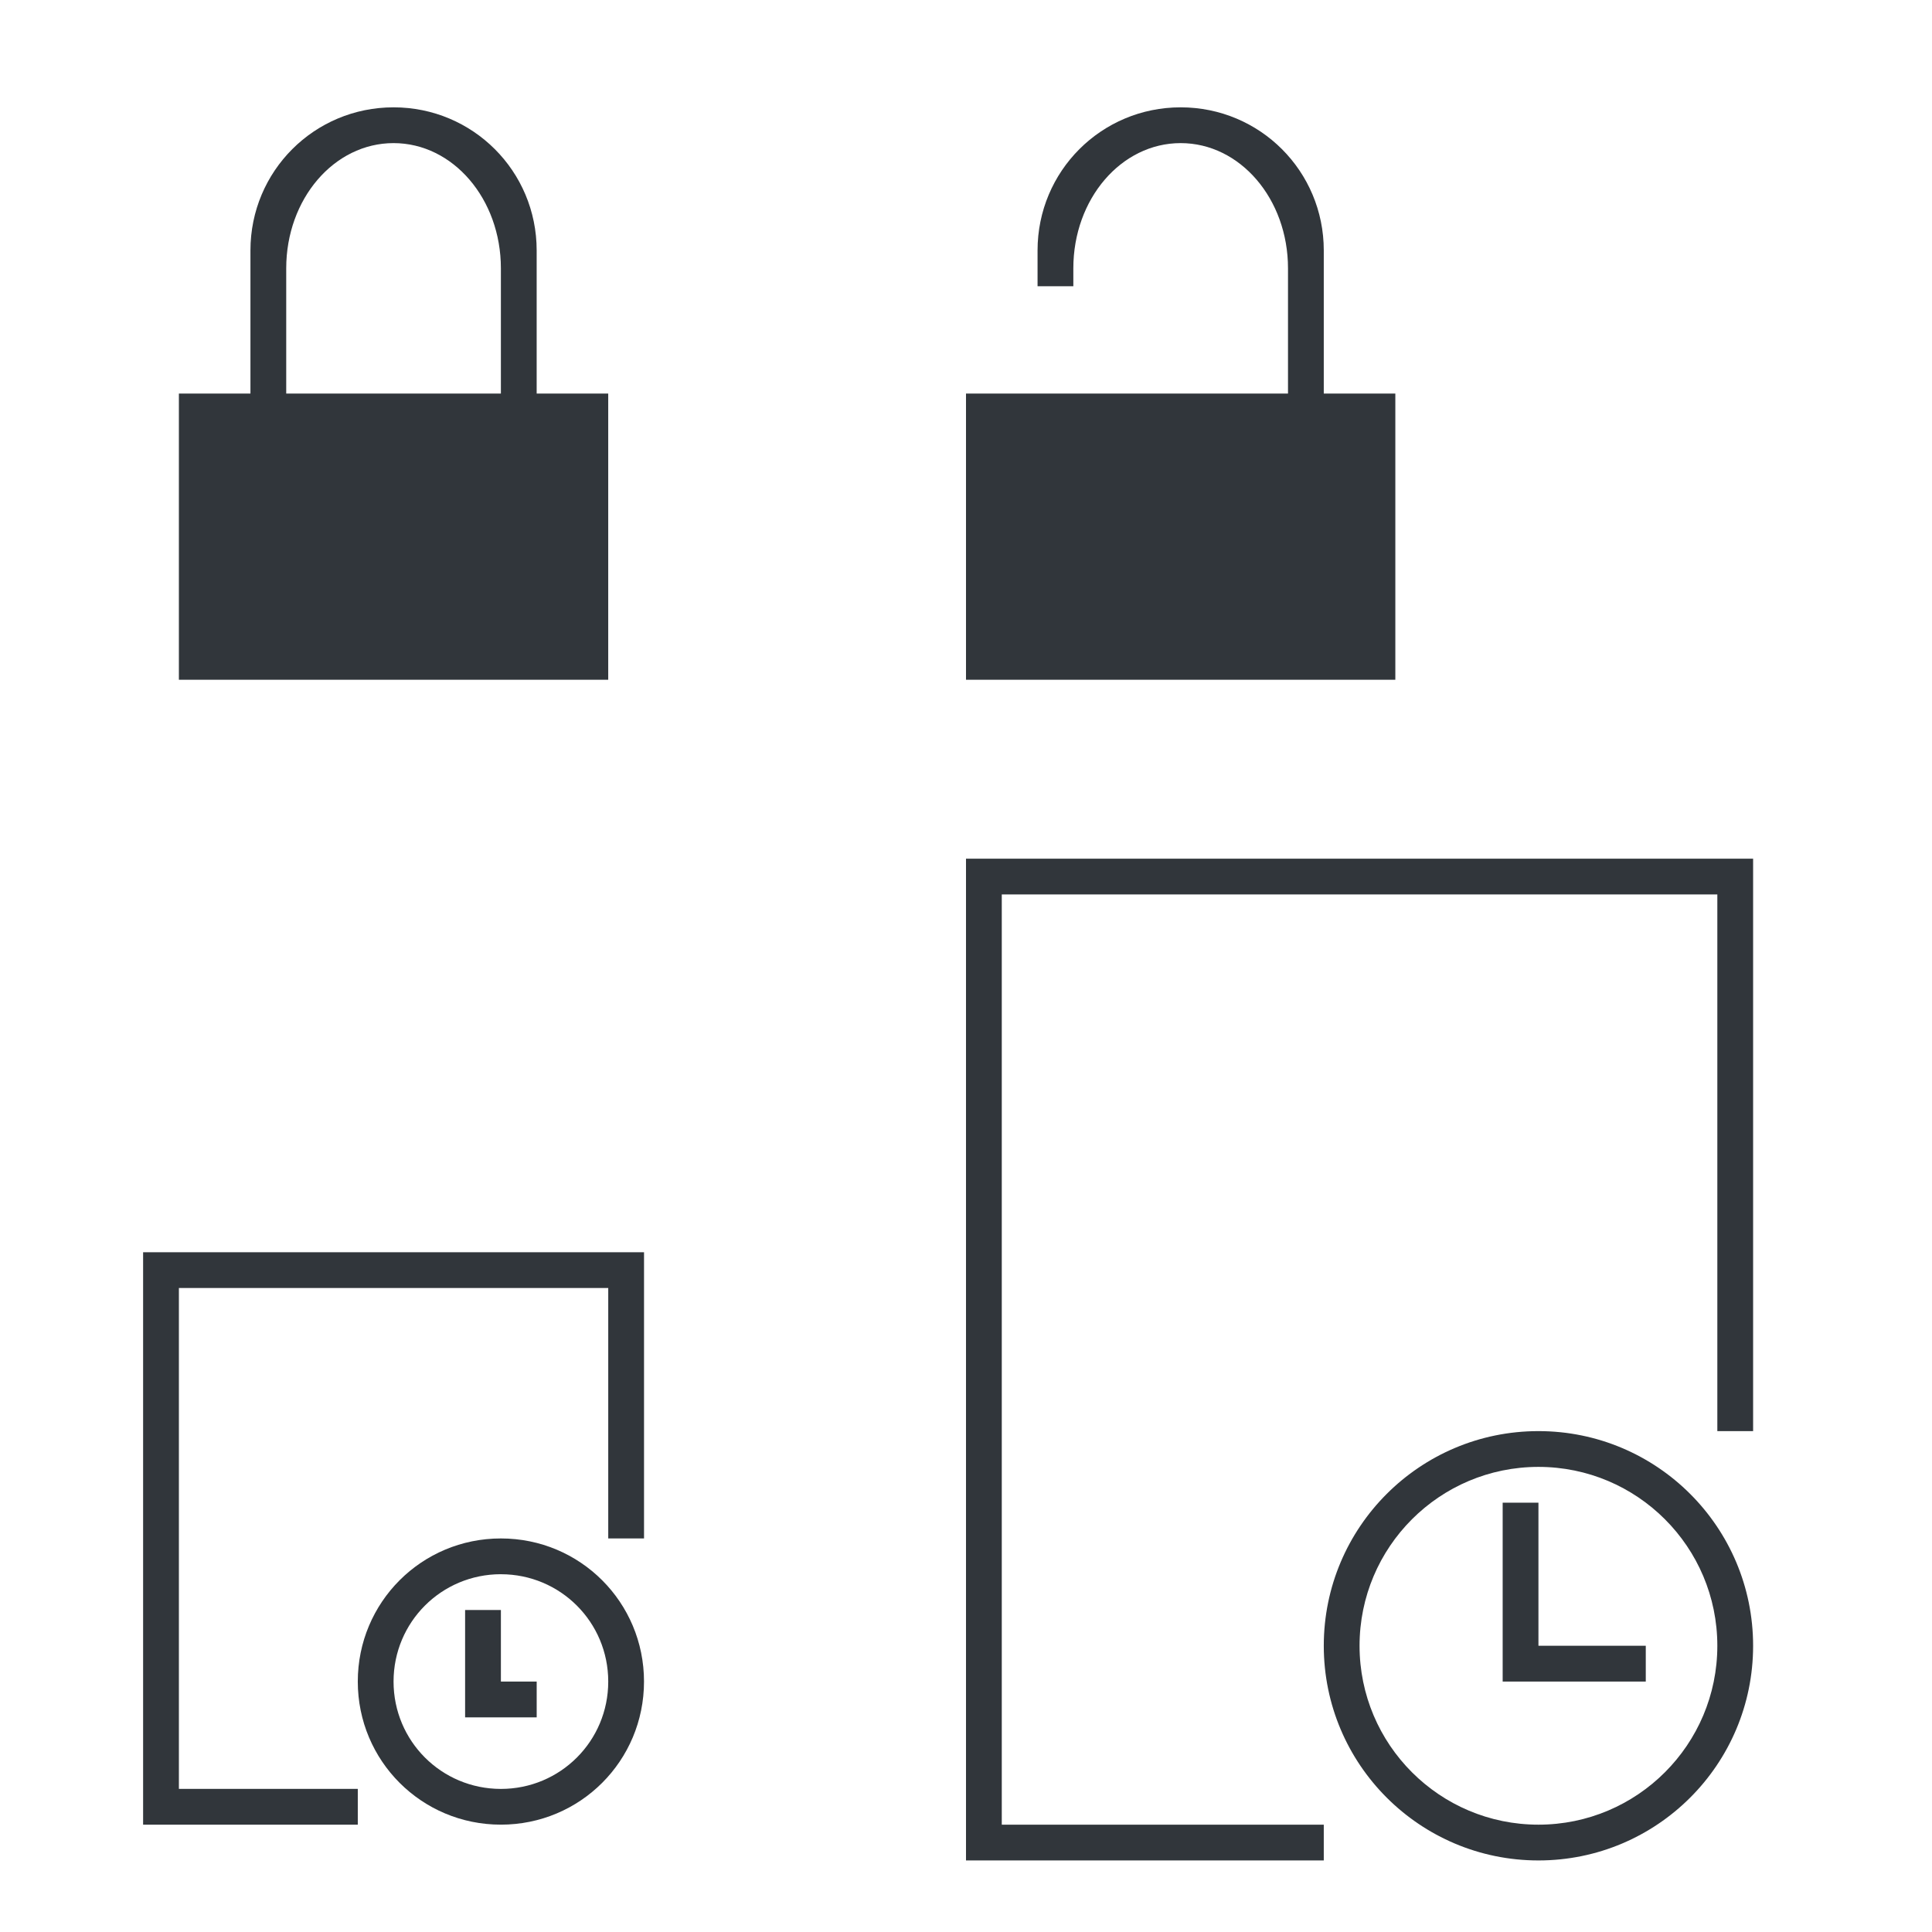
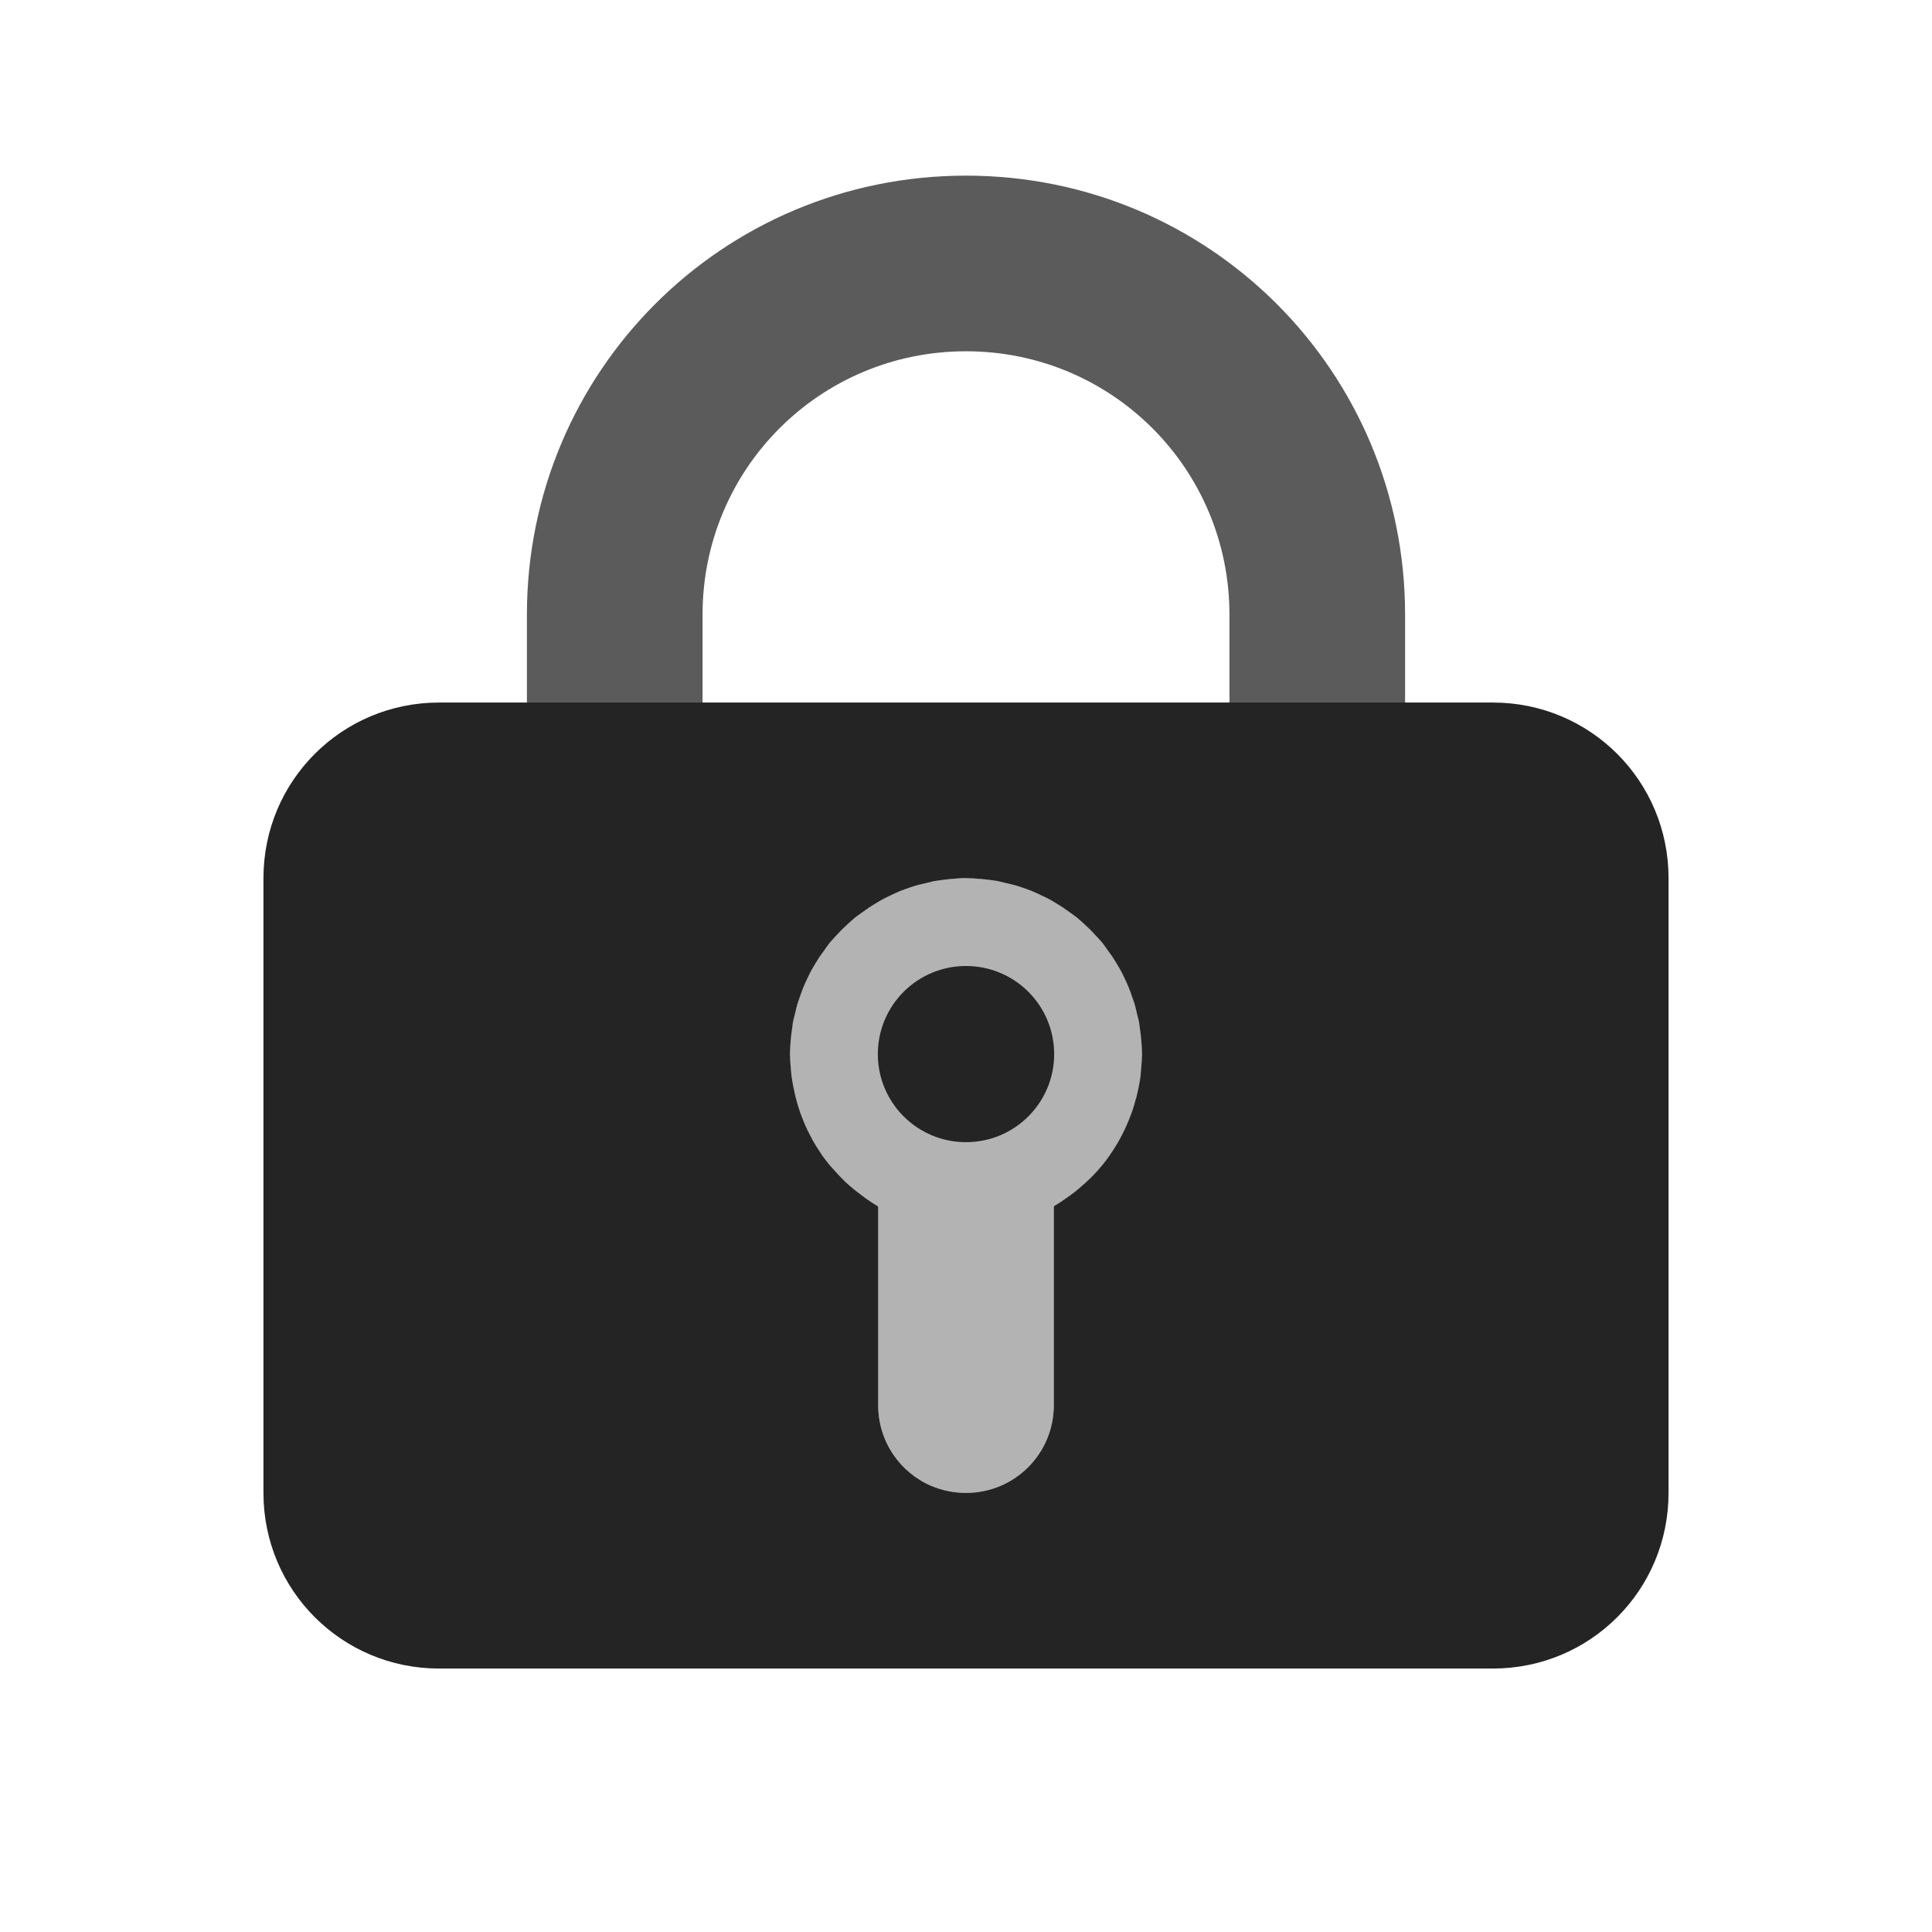
- <svg xmlns="http://www.w3.org/2000/svg" height="54" width="54" version="1.1" id="svg" viewBox="0 0 54 54">
-   <defs id="defs81">
-     <style type="text/css" id="current-color-scheme">
-       .ColorScheme-Text {
-         color:#31363b;
-       }
-       .ColorScheme-Background {
-         color:#eff0f1;
-       }
-       .ColorScheme-Highlight {
-         color:#3daee9;
-       }
-       .ColorScheme-ViewText {
-         color:#31363b;
-       }
-       .ColorScheme-ViewBackground {
-         color:#fcfcfc;
-       }
-       .ColorScheme-ViewHover {
-         color:#93cee9;
-       }
-       .ColorScheme-ViewFocus{
-         color:#3daee9;
-       }
-       .ColorScheme-ButtonText {
-         color:#31363b;
-       }
-       .ColorScheme-ButtonBackground {
-         color:#eff0f1;
-       }
-       .ColorScheme-ButtonHover {
-         color:#93cee9;
-       }
-       .ColorScheme-ButtonFocus{
-         color:#3daee9;
-       }
-       .ColorScheme-NegativeText {
-         color:#da4453;
-       }
-   </style>
+ <svg xmlns="http://www.w3.org/2000/svg" id="svg7384" width="22" height="22" enable-background="new" version="1.1">
+   <defs id="defs7386">
+     <style id="current-color-scheme" type="text/css">.ColorScheme-Text { color:#333333; } .ColorScheme-Highlight { color:#5294e2; } .ColorScheme-ButtonBackground { color:#333333; }</style>
  </defs>
-   <g transform="translate(22,0)" id="document-decrypt">
-     <rect id="rect6" y="1.9496329e-13" x="5.0495145e-15" height="22" width="22" style="opacity:1;fill:none" />
-     <path id="path8" d="M 11,3 C 8.784,3 7,4.784 7,7 L 7,8 8,8 8,7.5 C 8,5.561 9.338,4 11,4 c 1.662,0 3,1.561 3,3.5 l 0,3.5 -2,0 -4,0 -1,0 -2,0 0,2 0,6 1,0 10,0 1,0 0,-8 -1,0 -1,0 0,-4 C 15,4.784 13.216,3 11,3 Z" style="opacity:1;fill:currentColor" class="ColorScheme-Text" />
+   <g id="22-22-document-open-recent">
+     <path id="rect1049" style="opacity:1;fill:#242424;fill-opacity:1;stroke-width:4.648;stroke-linecap:round" d="M 115.76 8.029 C 115.663 8.055 115.575 8.11 115.51 8.186 L 113.354 10.342 L 111.697 8.686 C 111.54 8.429 111.129 8.379 110.916 8.592 C 110.703 8.805 110.753 9.216 111.01 9.373 L 113.01 11.373 C 113.193 11.547 113.514 11.547 113.697 11.373 L 116.197 8.873 C 116.49 8.575 116.172 7.962 115.76 8.029 z " />
+     <path id="rect1037" style="opacity:1;fill:#242424;fill-opacity:1;stroke-width:4.648;stroke-linecap:round" d="M 113.35 3.85 A 7 7 0 0 0 106.35 10.85 A 7 7 0 0 0 113.35 17.85 A 7 7 0 0 0 120.35 10.85 A 7 7 0 0 0 113.35 3.85 z M 113.35 5.85 A 5 5 0 0 1 118.35 10.85 A 5 5 0 0 1 113.35 15.85 A 5 5 0 0 1 108.35 10.85 A 5 5 0 0 1 113.35 5.85 z " />
+     <rect id="rect4214" x="102.35" y="-0.156" width="22" height="22" opacity="0" />
+     <rect id="rect7713-2" x="105.35" y="2.85" width="16" height="16" color="#000000" enable-background="new" fill="none" />
+   </g>
+   <g id="document-open-recent">
+     <path id="rect1028" style="opacity:1;fill:#242424;fill-opacity:1;stroke-width:4.648;stroke-linecap:round" d="M 85.02 1.99 C 84.827 2.041 84.65 2.152 84.52 2.303 L 80.207 6.615 L 76.895 3.303 C 76.58 2.789 75.758 2.689 75.332 3.115 C 74.906 3.541 75.006 4.363 75.52 4.678 L 79.52 8.678 C 79.887 9.025 80.528 9.025 80.895 8.678 L 85.895 3.678 C 86.48 3.081 85.845 1.855 85.02 1.99 z " />
+     <path id="rect1021" style="opacity:1;fill:#242424;fill-opacity:1;stroke-width:4.648;stroke-linecap:round" d="M 80.199 -6.369 A 14 14 0 0 0 66.199 7.631 A 14 14 0 0 0 80.199 21.631 A 14 14 0 0 0 94.199 7.631 A 14 14 0 0 0 80.199 -6.369 z M 80.182 -2.369 A 10 10 0 0 1 80.199 -2.369 A 10 10 0 0 1 90.199 7.631 A 10 10 0 0 1 80.199 17.631 A 10 10 0 0 1 70.199 7.631 A 10 10 0 0 1 80.182 -2.369 z " />
+     <rect id="rect116" x="64.2" y="-8.37" width="32" height="32" color="#000000" enable-background="new" fill="none" style="stroke-width:1" />
  </g>
  <g id="document-encrypt">
-     <rect id="rect11" width="22" height="22" x="5.0495145e-15" y="1.9496329e-13" style="opacity:1;fill:none" />
-     <path id="path13" transform="translate(0,-54)" d="m 11,57 c -2.216,0 -4,1.784 -4,4 l 0,4 -2,0 0,2 0,6 1,0 10,0 1,0 0,-8 -1,0 -1,0 0,-4 c 0,-2.216 -1.784,-4 -4,-4 z m 0,1 c 1.662,0 3,1.561 3,3.5 l 0,3.5 -1.338,0 -0.023,0 L 8,65 8,61.5 C 8,59.561 9.338,58 11,58 Z" style="opacity:1;fill:currentColor" class="ColorScheme-Text" />
+     <path id="rect971" style="opacity:0.75;fill:#242424;fill-opacity:1;stroke-width:4.648;stroke-linecap:round" d="M 11 2 C 8.23 2 6 4.23 6 7 L 6 10 L 8 10 L 8 7 C 8 5.338 9.338 4 11 4 C 12.662 4 14 5.338 14 7 L 14 10 L 16 10 L 16 7 C 16 4.23 13.77 2 11 2 z " />
+     <path id="rect963" style="opacity:0.35;fill:#242424;fill-opacity:1;stroke-width:4.648;stroke-linecap:round" d="M 11 10 A 2.003 2.003 0 0 0 8.996 12.004 A 2.003 2.003 0 0 0 10 13.738 L 10 16 C 10 16.554 10.446 17 11 17 C 11.554 17 12 16.554 12 16 L 12 13.736 A 2.003 2.003 0 0 0 13.004 12.004 A 2.003 2.003 0 0 0 11 10 z " />
+     <path id="rect958" style="opacity:1;fill:#242424;fill-opacity:1;stroke-width:4.648;stroke-linecap:round" d="M 11 11 A 1.003 1.003 0 0 0 9.996 12.004 A 1.003 1.003 0 0 0 11 13.006 A 1.003 1.003 0 0 0 12.004 12.004 A 1.003 1.003 0 0 0 11 11 z " />
+     <path id="rect954" style="opacity:1;fill:#242424;fill-opacity:1;stroke-width:4.648;stroke-linecap:round" d="M 5 8 C 3.892 8 3 8.892 3 10 L 3 17 C 3 18.108 3.892 19 5 19 L 17 19 C 18.108 19 19 18.108 19 17 L 19 10 C 19 8.892 18.108 8 17 8 L 7 8 L 5 8 z M 10.961 10 A 2.003 2.003 0 0 1 11 10 A 2.003 2.003 0 0 1 11.158 10.008 A 2.003 2.003 0 0 1 11.293 10.023 A 2.003 2.003 0 0 1 11.361 10.033 A 2.003 2.003 0 0 1 11.461 10.057 A 2.003 2.003 0 0 1 11.578 10.086 A 2.003 2.003 0 0 1 11.635 10.105 A 2.003 2.003 0 0 1 11.754 10.148 A 2.003 2.003 0 0 1 11.857 10.195 A 2.003 2.003 0 0 1 11.924 10.227 A 2.003 2.003 0 0 1 12.039 10.293 A 2.003 2.003 0 0 1 12.107 10.336 A 2.003 2.003 0 0 1 12.176 10.385 A 2.003 2.003 0 0 1 12.271 10.455 A 2.003 2.003 0 0 1 12.342 10.518 A 2.003 2.003 0 0 1 12.416 10.588 A 2.003 2.003 0 0 1 12.486 10.662 A 2.003 2.003 0 0 1 12.549 10.732 A 2.003 2.003 0 0 1 12.619 10.828 A 2.003 2.003 0 0 1 12.668 10.896 A 2.003 2.003 0 0 1 12.711 10.965 A 2.003 2.003 0 0 1 12.777 11.08 A 2.003 2.003 0 0 1 12.809 11.146 A 2.003 2.003 0 0 1 12.855 11.25 A 2.003 2.003 0 0 1 12.898 11.369 A 2.003 2.003 0 0 1 12.918 11.426 A 2.003 2.003 0 0 1 12.947 11.543 A 2.003 2.003 0 0 1 12.971 11.643 A 2.003 2.003 0 0 1 12.98 11.711 A 2.003 2.003 0 0 1 12.996 11.846 A 2.003 2.003 0 0 1 13.004 12.004 A 2.003 2.003 0 0 1 12.996 12.152 A 2.003 2.003 0 0 1 12.988 12.246 A 2.003 2.003 0 0 1 12.971 12.354 A 2.003 2.003 0 0 1 12.947 12.465 A 2.003 2.003 0 0 1 12.941 12.492 A 2.003 2.003 0 0 1 12.934 12.514 A 2.003 2.003 0 0 1 12.891 12.658 A 2.003 2.003 0 0 1 12.863 12.732 A 2.003 2.003 0 0 1 12.83 12.811 A 2.003 2.003 0 0 1 12.773 12.93 A 2.003 2.003 0 0 1 12.738 12.994 A 2.003 2.003 0 0 1 12.676 13.096 A 2.003 2.003 0 0 1 12.627 13.168 A 2.003 2.003 0 0 1 12.561 13.256 A 2.003 2.003 0 0 1 12.5 13.328 A 2.003 2.003 0 0 1 12.436 13.396 A 2.003 2.003 0 0 1 12.355 13.473 A 2.003 2.003 0 0 1 12.287 13.533 A 2.003 2.003 0 0 1 12.193 13.607 A 2.003 2.003 0 0 1 12.135 13.648 A 2.003 2.003 0 0 1 12 13.736 L 12 16 C 12 16.554 11.554 17 11 17 C 10.861 17 10.729 16.972 10.609 16.922 C 10.25 16.77 10 16.416 10 16 L 10 13.738 A 2.003 2.003 0 0 1 9.854 13.643 A 2.003 2.003 0 0 1 9.809 13.609 A 2.003 2.003 0 0 1 9.721 13.541 A 2.003 2.003 0 0 1 9.627 13.459 A 2.003 2.003 0 0 1 9.582 13.414 A 2.003 2.003 0 0 1 9.498 13.324 A 2.003 2.003 0 0 1 9.443 13.262 A 2.003 2.003 0 0 1 9.361 13.154 A 2.003 2.003 0 0 1 9.334 13.113 A 2.003 2.003 0 0 1 9.26 12.994 A 2.003 2.003 0 0 1 9.225 12.928 A 2.003 2.003 0 0 1 9.174 12.824 A 2.003 2.003 0 0 1 9.131 12.719 A 2.003 2.003 0 0 1 9.109 12.66 A 2.003 2.003 0 0 1 9.068 12.525 A 2.003 2.003 0 0 1 9.051 12.455 A 2.003 2.003 0 0 1 9.031 12.361 A 2.003 2.003 0 0 1 9.012 12.242 A 2.003 2.003 0 0 1 9.004 12.156 A 2.003 2.003 0 0 1 8.996 12.004 A 2.003 2.003 0 0 1 9.004 11.846 A 2.003 2.003 0 0 1 9.02 11.711 A 2.003 2.003 0 0 1 9.029 11.643 A 2.003 2.003 0 0 1 9.053 11.543 A 2.003 2.003 0 0 1 9.082 11.426 A 2.003 2.003 0 0 1 9.102 11.369 A 2.003 2.003 0 0 1 9.145 11.25 A 2.003 2.003 0 0 1 9.191 11.146 A 2.003 2.003 0 0 1 9.223 11.08 A 2.003 2.003 0 0 1 9.289 10.965 A 2.003 2.003 0 0 1 9.332 10.896 A 2.003 2.003 0 0 1 9.381 10.828 A 2.003 2.003 0 0 1 9.451 10.732 A 2.003 2.003 0 0 1 9.514 10.662 A 2.003 2.003 0 0 1 9.584 10.588 A 2.003 2.003 0 0 1 9.658 10.518 A 2.003 2.003 0 0 1 9.729 10.455 A 2.003 2.003 0 0 1 9.824 10.385 A 2.003 2.003 0 0 1 9.893 10.336 A 2.003 2.003 0 0 1 9.961 10.293 A 2.003 2.003 0 0 1 10.076 10.227 A 2.003 2.003 0 0 1 10.143 10.195 A 2.003 2.003 0 0 1 10.246 10.148 A 2.003 2.003 0 0 1 10.365 10.105 A 2.003 2.003 0 0 1 10.422 10.086 A 2.003 2.003 0 0 1 10.539 10.057 A 2.003 2.003 0 0 1 10.639 10.033 A 2.003 2.003 0 0 1 10.707 10.023 A 2.003 2.003 0 0 1 10.842 10.008 A 2.003 2.003 0 0 1 10.961 10 z " />
+     <rect id="rect4192-3" x="-4.2691999e-11" y="-2.6673001e-11" width="22" height="22" opacity="0" />
+     <rect id="rect5737-9-6" transform="rotate(-90)" x="-18.997" y="2.998" width="16" height="16" color="#bebebe" fill="none" />
  </g>
-   <g transform="translate(0,32)" id="g8125">
-     <rect class="ColorScheme-Text" y="0" x="0" height="22" width="22" id="rect3802" style="opacity:1;fill:none" />
+   <g id="16-16-document-decrypt">
+     <path id="rect907" style="opacity:0.75;fill:#242424;fill-opacity:1;stroke-width:4.648;stroke-linecap:round" d="M 11 -28 C 8.805 -28 7.039 -26.211 7.006 -24 L 9 -24 C 9 -25.108 9.892 -26 11 -26 C 12.108 -26 13 -25.108 13 -24 L 13 -22 L 15 -22 L 15 -23.938 C 15 -26.177 13.216 -28 11 -28 z " />
+     <path id="rect884" style="fill:#242424;fill-opacity:1;stroke-width:4.648;stroke-linecap:round" d="M 5 -22 C 4.446 -22 4 -21.554 4 -21 L 4 -15 C 4 -14.446 4.446 -14 5 -14 L 17 -14 C 17.554 -14 18 -14.446 18 -15 L 18 -21 C 18 -21.554 17.554 -22 17 -22 L 15 -22 L 13 -22 L 9 -22 L 7 -22 L 5 -22 z M 10.951 -20 A 2 2 0 0 1 11 -20 A 2 2 0 0 1 13 -18 A 2 2 0 0 1 11 -16 A 2 2 0 0 1 9 -18 A 2 2 0 0 1 10.951 -20 z " />
+     <rect id="rect892" transform="rotate(-90)" x="13.003" y="2.997" width="16" height="16" color="#bebebe" fill="none" />
+     <path id="rect899" style="fill:#242424;fill-opacity:1;stroke-width:4.648;stroke-linecap:round;opacity:0.35" d="M 10.951 -20 A 2 2 0 0 0 9 -18 A 2 2 0 0 0 11 -16 A 2 2 0 0 0 13 -18 A 2 2 0 0 0 11 -20 A 2 2 0 0 0 10.951 -20 z " />
+     <path id="rect894" style="fill:#242424;fill-opacity:1;stroke-width:4.648;stroke-linecap:round" d="M 11 -19 A 1 1 0 0 0 10 -18 A 1 1 0 0 0 11 -17 A 1 1 0 0 0 12 -18 A 1 1 0 0 0 11 -19 z " />
  </g>
-   <g transform="translate(27,27)" id="document-open-recent">
-     <path id="path14" d="m 0,-3 0,28 10,0 0,-1 -9,0 0,-26 20,0 0,15 1,0 0,-16 -22,0 z m 16,16 a 6,6 0 0 0 -6,6 6,6 0 0 0 6,6 6,6 0 0 0 6,-6 6,6 0 0 0 -6,-6 z m 0,1 a 5,5 0 0 1 5,5 5,5 0 0 1 -5,5 5,5 0 0 1 -5,-5 5,5 0 0 1 5,-5 z m -1,1 0,5 1,0 3,0 0,-1 -3,0 0,-4 -1,0 z" style="opacity:1;fill:currentColor" class="ColorScheme-Text" />
-     <rect id="rect23" width="32" height="32" x="-5" y="-5" style="opacity:1;fill:none" />
+   <g id="16-16-document-encrypt">
+     <path id="rect935" style="opacity:0.75;fill:#242424;fill-opacity:1;stroke-width:4.648;stroke-linecap:round" d="M 34 -28 C 31.784 -28 30 -26.178 30 -23.938 L 30 -22 L 32 -22 L 32 -24 C 32 -25.108 32.892 -26 34 -26 C 35.108 -26 36 -25.108 36 -24 L 36 -22 L 38 -22 L 38 -23.938 C 38 -26.177 36.216 -28 34 -28 z " />
+     <rect id="rect67-5" transform="rotate(-90)" x="13.003" y="25.997" width="16" height="16" color="#bebebe" fill="none" />
+     <path id="path913" style="fill:#242424;fill-opacity:1;stroke-width:4.648;stroke-linecap:round" d="m 28,-22 c -0.554,0 -1,0.446 -1,1 v 6 c 0,0.554 0.446,1 1,1 h 12 c 0.554,0 1,-0.446 1,-1 v -6 c 0,-0.554 -0.446,-1 -1,-1 h -2 -2 -4 -2 z m 5.951,2 a 2,2 0 0 1 0.049,0 2,2 0 0 1 2,2 2,2 0 0 1 -2,2 2,2 0 0 1 -2,-2 2,2 0 0 1 1.951,-2 z" />
+     <path id="path915" style="opacity:0.35;fill:#242424;fill-opacity:1;stroke-width:4.648;stroke-linecap:round" d="M 33.951,-20 A 2,2 0 0 0 32,-18 a 2,2 0 0 0 2,2 2,2 0 0 0 2,-2 2,2 0 0 0 -2,-2 2,2 0 0 0 -0.049,0 z" />
+     <path id="path917" style="fill:#242424;fill-opacity:1;stroke-width:4.648;stroke-linecap:round" d="m 34,-19 a 1,1 0 0 0 -1,1 1,1 0 0 0 1,1 1,1 0 0 0 1,-1 1,1 0 0 0 -1,-1 z" />
  </g>
-   <g transform="matrix(0.6875,0,0,0.6875,3.4375,35.4375)" id="22-22-document-open-recent">
-     <rect id="rect23-7" width="32" height="32" x="-5" y="-5" style="opacity:1;fill:none" />
-     <path id="path19" d="m 0.818,-0.636 0,23.273 1.455,0 7.273,0 0,-1.455 -7.273,0 0,-20.364 17.455,0 0,10.182 1.455,0 0,-11.636 -1.455,0 -17.455,0 -1.455,0 z M 15.364,11 c -3.223,0 -5.818,2.595 -5.818,5.818 0,3.223 2.595,5.818 5.818,5.818 3.223,0 5.818,-2.595 5.818,-5.818 C 21.182,13.595 18.587,11 15.364,11 Z m 0,1.455 c 2.417,0 4.364,1.946 4.364,4.364 0,2.417 -1.946,4.364 -4.364,4.364 C 12.946,21.182 11,19.236 11,16.818 c 0,-2.417 1.946,-4.364 4.364,-4.364 z m -1.455,1.455 0,2.909 0,1.455 1.455,0 1.455,0 0,-1.455 -1.455,0 0,-2.909 -1.455,0 z" style="opacity:1;fill:currentColor" class="ColorScheme-Text" />
+   <g id="document-decrypt">
+     <path id="rect1009" style="opacity:0.75;fill:#242424;fill-opacity:1;stroke-width:4.648;stroke-linecap:round" d="M 11 34 C 8.573 34 6.561 35.713 6.1 38 L 8.182 38 C 8.593 36.835 9.691 36 11 36 C 12.662 36 14 37.338 14 39 L 14 42 L 16 42 L 16 39 C 16 36.23 13.77 34 11 34 z M 6 40 L 6 42 L 8 42 L 8 40 L 6 40 z " />
+     <rect id="rect861" x="-4.2691999e-11" y="32" width="22" height="22" opacity="0" />
+     <rect id="rect863" transform="rotate(-90)" x="-50.997" y="2.998" width="16" height="16" color="#bebebe" fill="none" />
+     <path id="path985" style="opacity:0.35;fill:#242424;fill-opacity:1;stroke-width:4.648;stroke-linecap:round" d="m 11.059,42 a 2.003,2.003 0 0 0 -2.004,2.004 2.003,2.003 0 0 0 1.004,1.734 V 48 c 0,0.554 0.446,1 1,1 0.554,0 1,-0.446 1,-1 V 45.736 A 2.003,2.003 0 0 0 13.062,44.004 2.003,2.003 0 0 0 11.059,42 Z" />
+     <path id="path987" style="fill:#242424;fill-opacity:1;stroke-width:4.648;stroke-linecap:round" d="m 11.059,43 a 1.003,1.003 0 0 0 -1.004,1.004 1.003,1.003 0 0 0 1.004,1.002 1.003,1.003 0 0 0 1.004,-1.002 A 1.003,1.003 0 0 0 11.059,43 Z" />
+     <path id="path989" style="fill:#242424;fill-opacity:1;stroke-width:4.648;stroke-linecap:round" d="m 5.059,40 c -1.108,0 -2,0.892 -2,2 v 7 c 0,1.108 0.892,2 2,2 h 12 c 1.108,0 2,-0.892 2,-2 v -7 c 0,-1.108 -0.892,-2 -2,-2 h -10 z m 5.961,2 a 2.003,2.003 0 0 1 0.039,0 2.003,2.003 0 0 1 0.158,0.008 2.003,2.003 0 0 1 0.135,0.016 2.003,2.003 0 0 1 0.068,0.01 2.003,2.003 0 0 1 0.1,0.023 2.003,2.003 0 0 1 0.117,0.029 2.003,2.003 0 0 1 0.057,0.02 2.003,2.003 0 0 1 0.119,0.043 2.003,2.003 0 0 1 0.104,0.047 2.003,2.003 0 0 1 0.066,0.031 2.003,2.003 0 0 1 0.115,0.066 2.003,2.003 0 0 1 0.068,0.043 2.003,2.003 0 0 1 0.068,0.049 2.003,2.003 0 0 1 0.096,0.07 2.003,2.003 0 0 1 0.07,0.062 2.003,2.003 0 0 1 0.074,0.07 2.003,2.003 0 0 1 0.07,0.074 2.003,2.003 0 0 1 0.062,0.07 2.003,2.003 0 0 1 0.07,0.096 2.003,2.003 0 0 1 0.049,0.068 2.003,2.003 0 0 1 0.043,0.068 2.003,2.003 0 0 1 0.066,0.115 2.003,2.003 0 0 1 0.031,0.066 2.003,2.003 0 0 1 0.047,0.104 2.003,2.003 0 0 1 0.043,0.119 2.003,2.003 0 0 1 0.02,0.057 2.003,2.003 0 0 1 0.029,0.117 2.003,2.003 0 0 1 0.023,0.1 2.003,2.003 0 0 1 0.01,0.068 2.003,2.003 0 0 1 0.016,0.135 2.003,2.003 0 0 1 0.008,0.158 2.003,2.003 0 0 1 -0.008,0.148 2.003,2.003 0 0 1 -0.008,0.094 2.003,2.003 0 0 1 -0.018,0.107 2.003,2.003 0 0 1 -0.023,0.111 2.003,2.003 0 0 1 -0.006,0.027 2.003,2.003 0 0 1 -0.008,0.021 2.003,2.003 0 0 1 -0.043,0.145 2.003,2.003 0 0 1 -0.027,0.074 2.003,2.003 0 0 1 -0.033,0.078 2.003,2.003 0 0 1 -0.057,0.119 2.003,2.003 0 0 1 -0.035,0.064 2.003,2.003 0 0 1 -0.062,0.102 2.003,2.003 0 0 1 -0.049,0.072 2.003,2.003 0 0 1 -0.066,0.088 2.003,2.003 0 0 1 -0.061,0.072 2.003,2.003 0 0 1 -0.064,0.068 2.003,2.003 0 0 1 -0.08,0.076 2.003,2.003 0 0 1 -0.068,0.061 2.003,2.003 0 0 1 -0.094,0.074 2.003,2.003 0 0 1 -0.059,0.041 2.003,2.003 0 0 1 -0.135,0.088 V 48 c 0,0.554 -0.446,1 -1,1 -0.139,0 -0.271,-0.028 -0.391,-0.078 C 10.309,48.77 10.059,48.416 10.059,48 v -2.262 a 2.003,2.003 0 0 1 -0.146,-0.096 2.003,2.003 0 0 1 -0.045,-0.033 2.003,2.003 0 0 1 -0.088,-0.068 2.003,2.003 0 0 1 -0.094,-0.082 2.003,2.003 0 0 1 -0.045,-0.045 2.003,2.003 0 0 1 -0.084,-0.09 2.003,2.003 0 0 1 -0.055,-0.062 2.003,2.003 0 0 1 -0.082,-0.107 2.003,2.003 0 0 1 -0.027,-0.041 2.003,2.003 0 0 1 -0.074,-0.119 2.003,2.003 0 0 1 -0.035,-0.066 2.003,2.003 0 0 1 -0.051,-0.104 2.003,2.003 0 0 1 -0.043,-0.105 2.003,2.003 0 0 1 -0.021,-0.059 2.003,2.003 0 0 1 -0.041,-0.135 2.003,2.003 0 0 1 -0.018,-0.07 2.003,2.003 0 0 1 -0.02,-0.094 2.003,2.003 0 0 1 -0.02,-0.119 2.003,2.003 0 0 1 -0.008,-0.086 2.003,2.003 0 0 1 -0.008,-0.152 2.003,2.003 0 0 1 0.008,-0.158 2.003,2.003 0 0 1 0.016,-0.135 2.003,2.003 0 0 1 0.01,-0.068 2.003,2.003 0 0 1 0.023,-0.1 2.003,2.003 0 0 1 0.029,-0.117 2.003,2.003 0 0 1 0.02,-0.057 2.003,2.003 0 0 1 0.043,-0.119 2.003,2.003 0 0 1 0.047,-0.104 2.003,2.003 0 0 1 0.031,-0.066 2.003,2.003 0 0 1 0.066,-0.115 2.003,2.003 0 0 1 0.043,-0.068 2.003,2.003 0 0 1 0.049,-0.068 2.003,2.003 0 0 1 0.07,-0.096 2.003,2.003 0 0 1 0.062,-0.07 2.003,2.003 0 0 1 0.07,-0.074 2.003,2.003 0 0 1 0.074,-0.07 2.003,2.003 0 0 1 0.07,-0.062 2.003,2.003 0 0 1 0.096,-0.07 2.003,2.003 0 0 1 0.068,-0.049 2.003,2.003 0 0 1 0.068,-0.043 2.003,2.003 0 0 1 0.115,-0.066 2.003,2.003 0 0 1 0.066,-0.031 2.003,2.003 0 0 1 0.104,-0.047 2.003,2.003 0 0 1 0.119,-0.043 2.003,2.003 0 0 1 0.057,-0.02 2.003,2.003 0 0 1 0.117,-0.029 2.003,2.003 0 0 1 0.1,-0.023 2.003,2.003 0 0 1 0.068,-0.01 2.003,2.003 0 0 1 0.135,-0.016 2.003,2.003 0 0 1 0.119,-0.008 z" />
  </g>
</svg>
